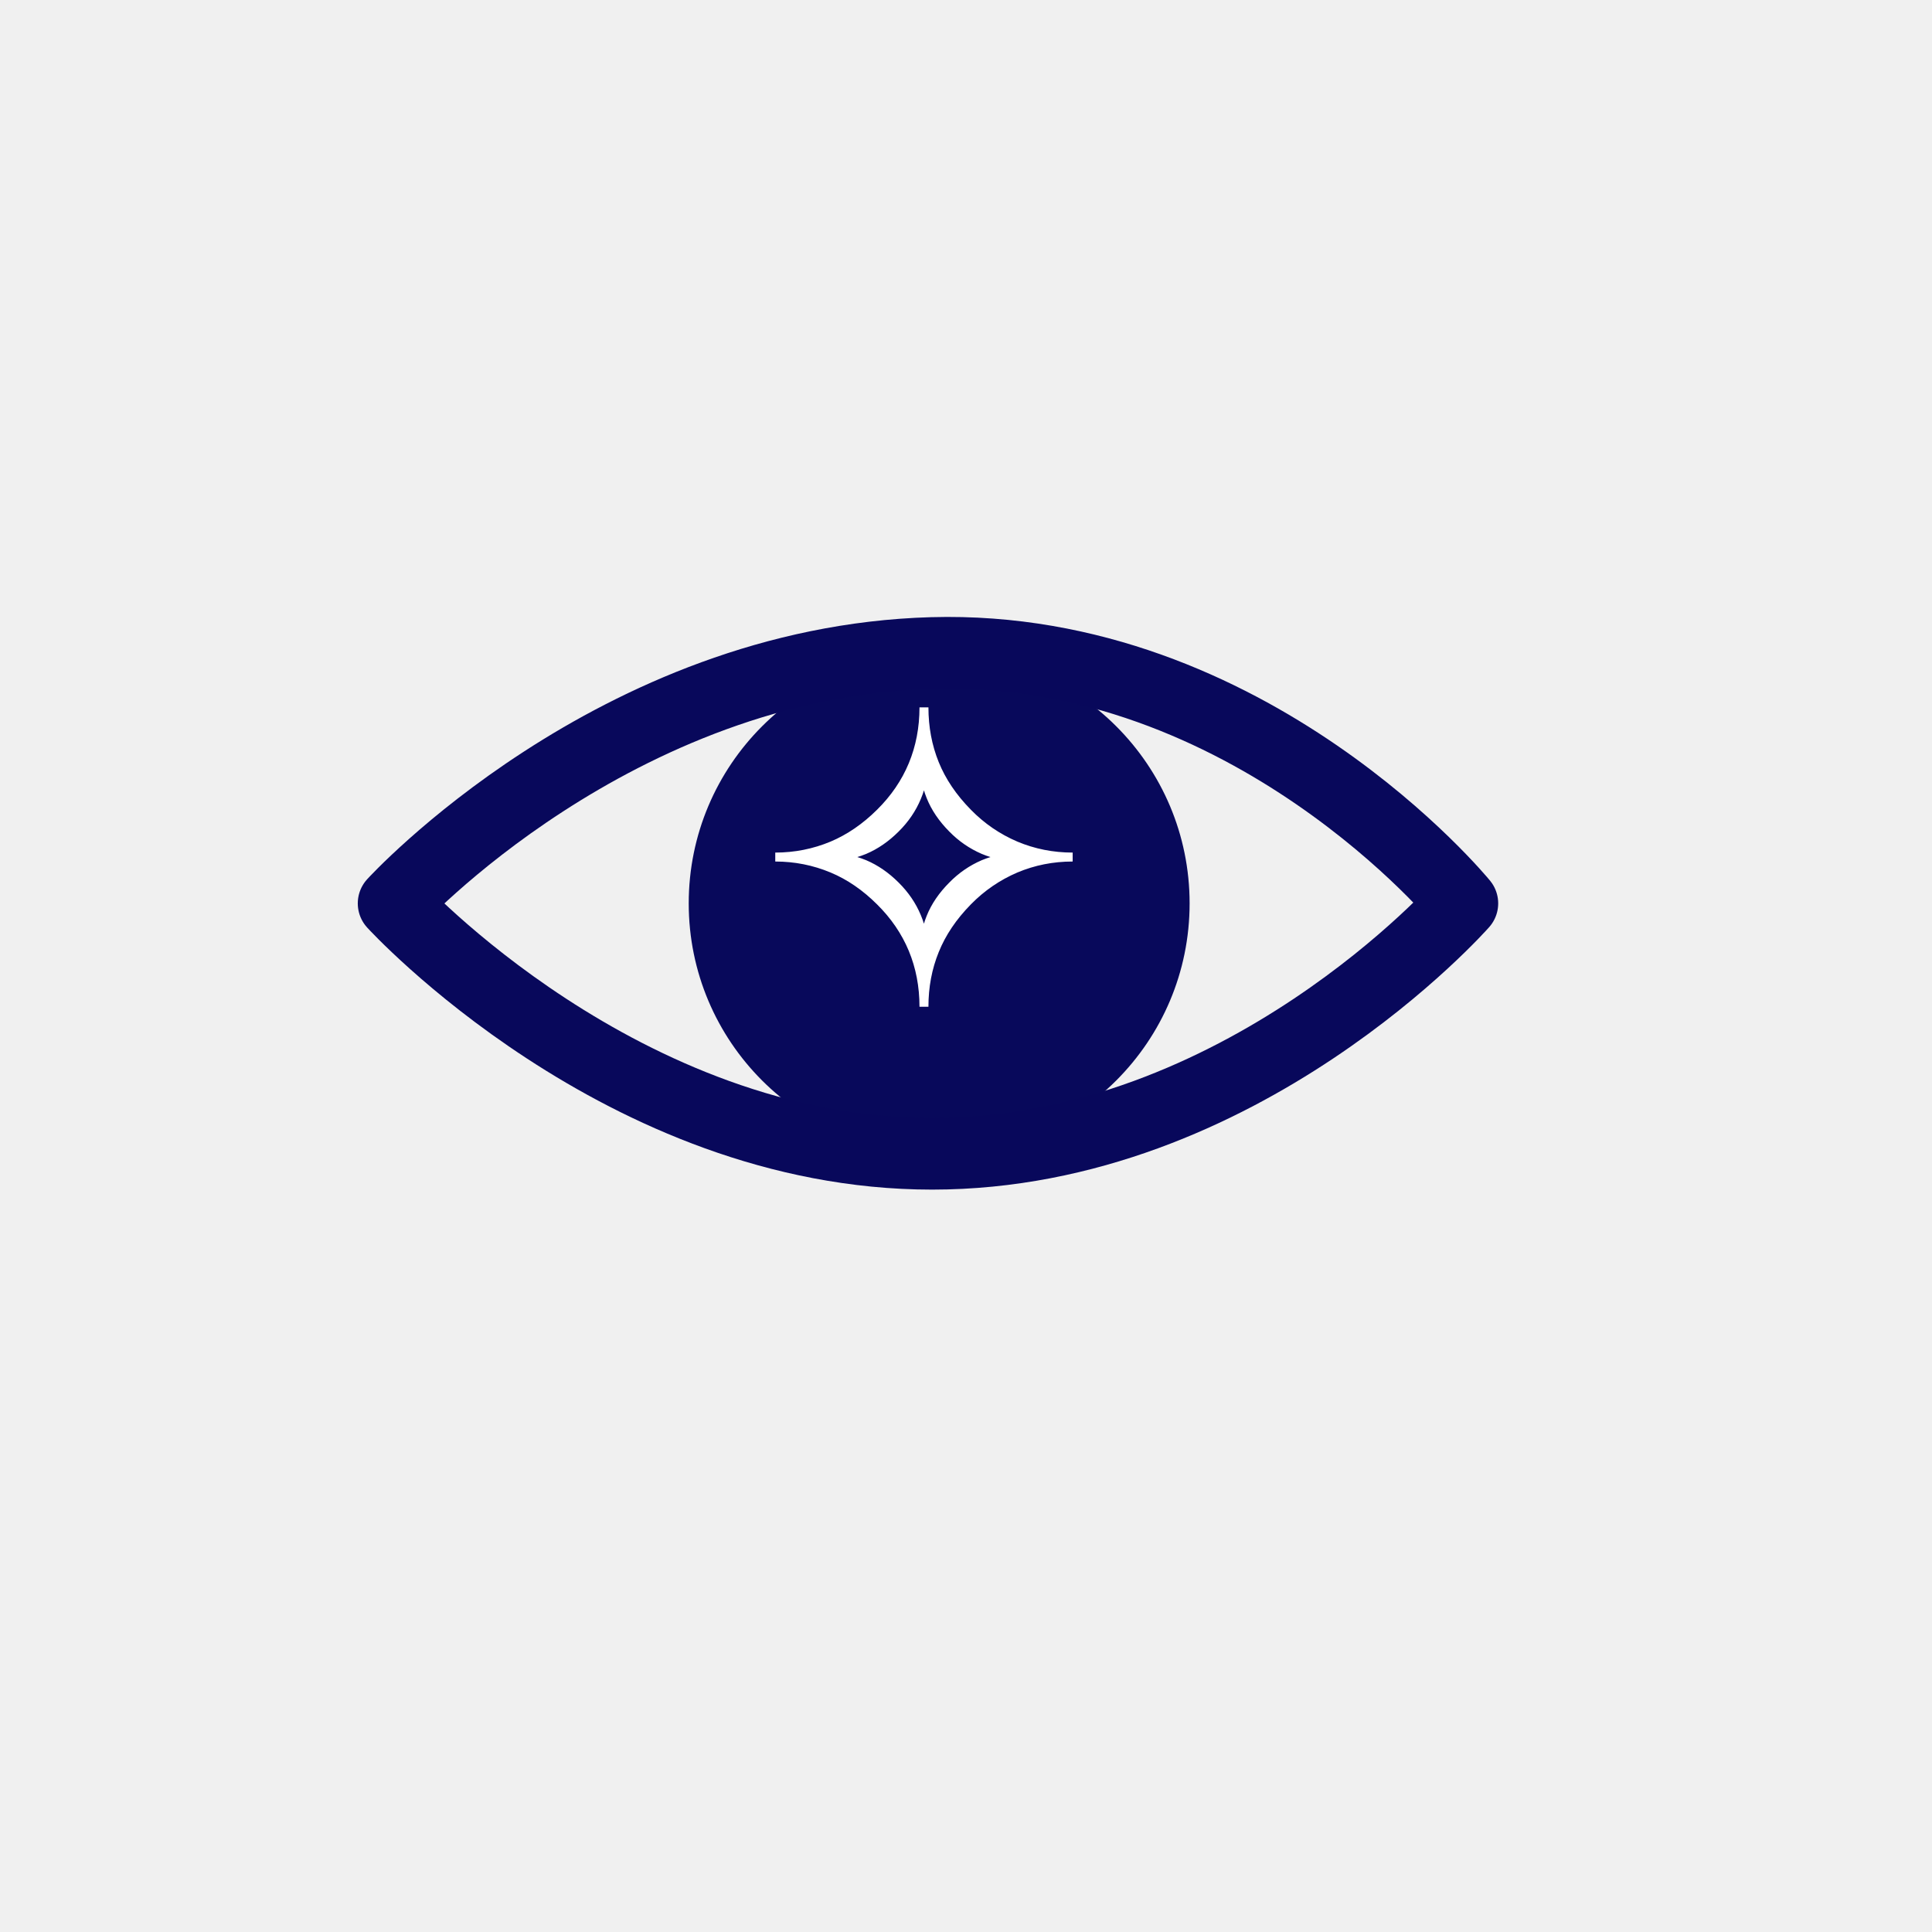
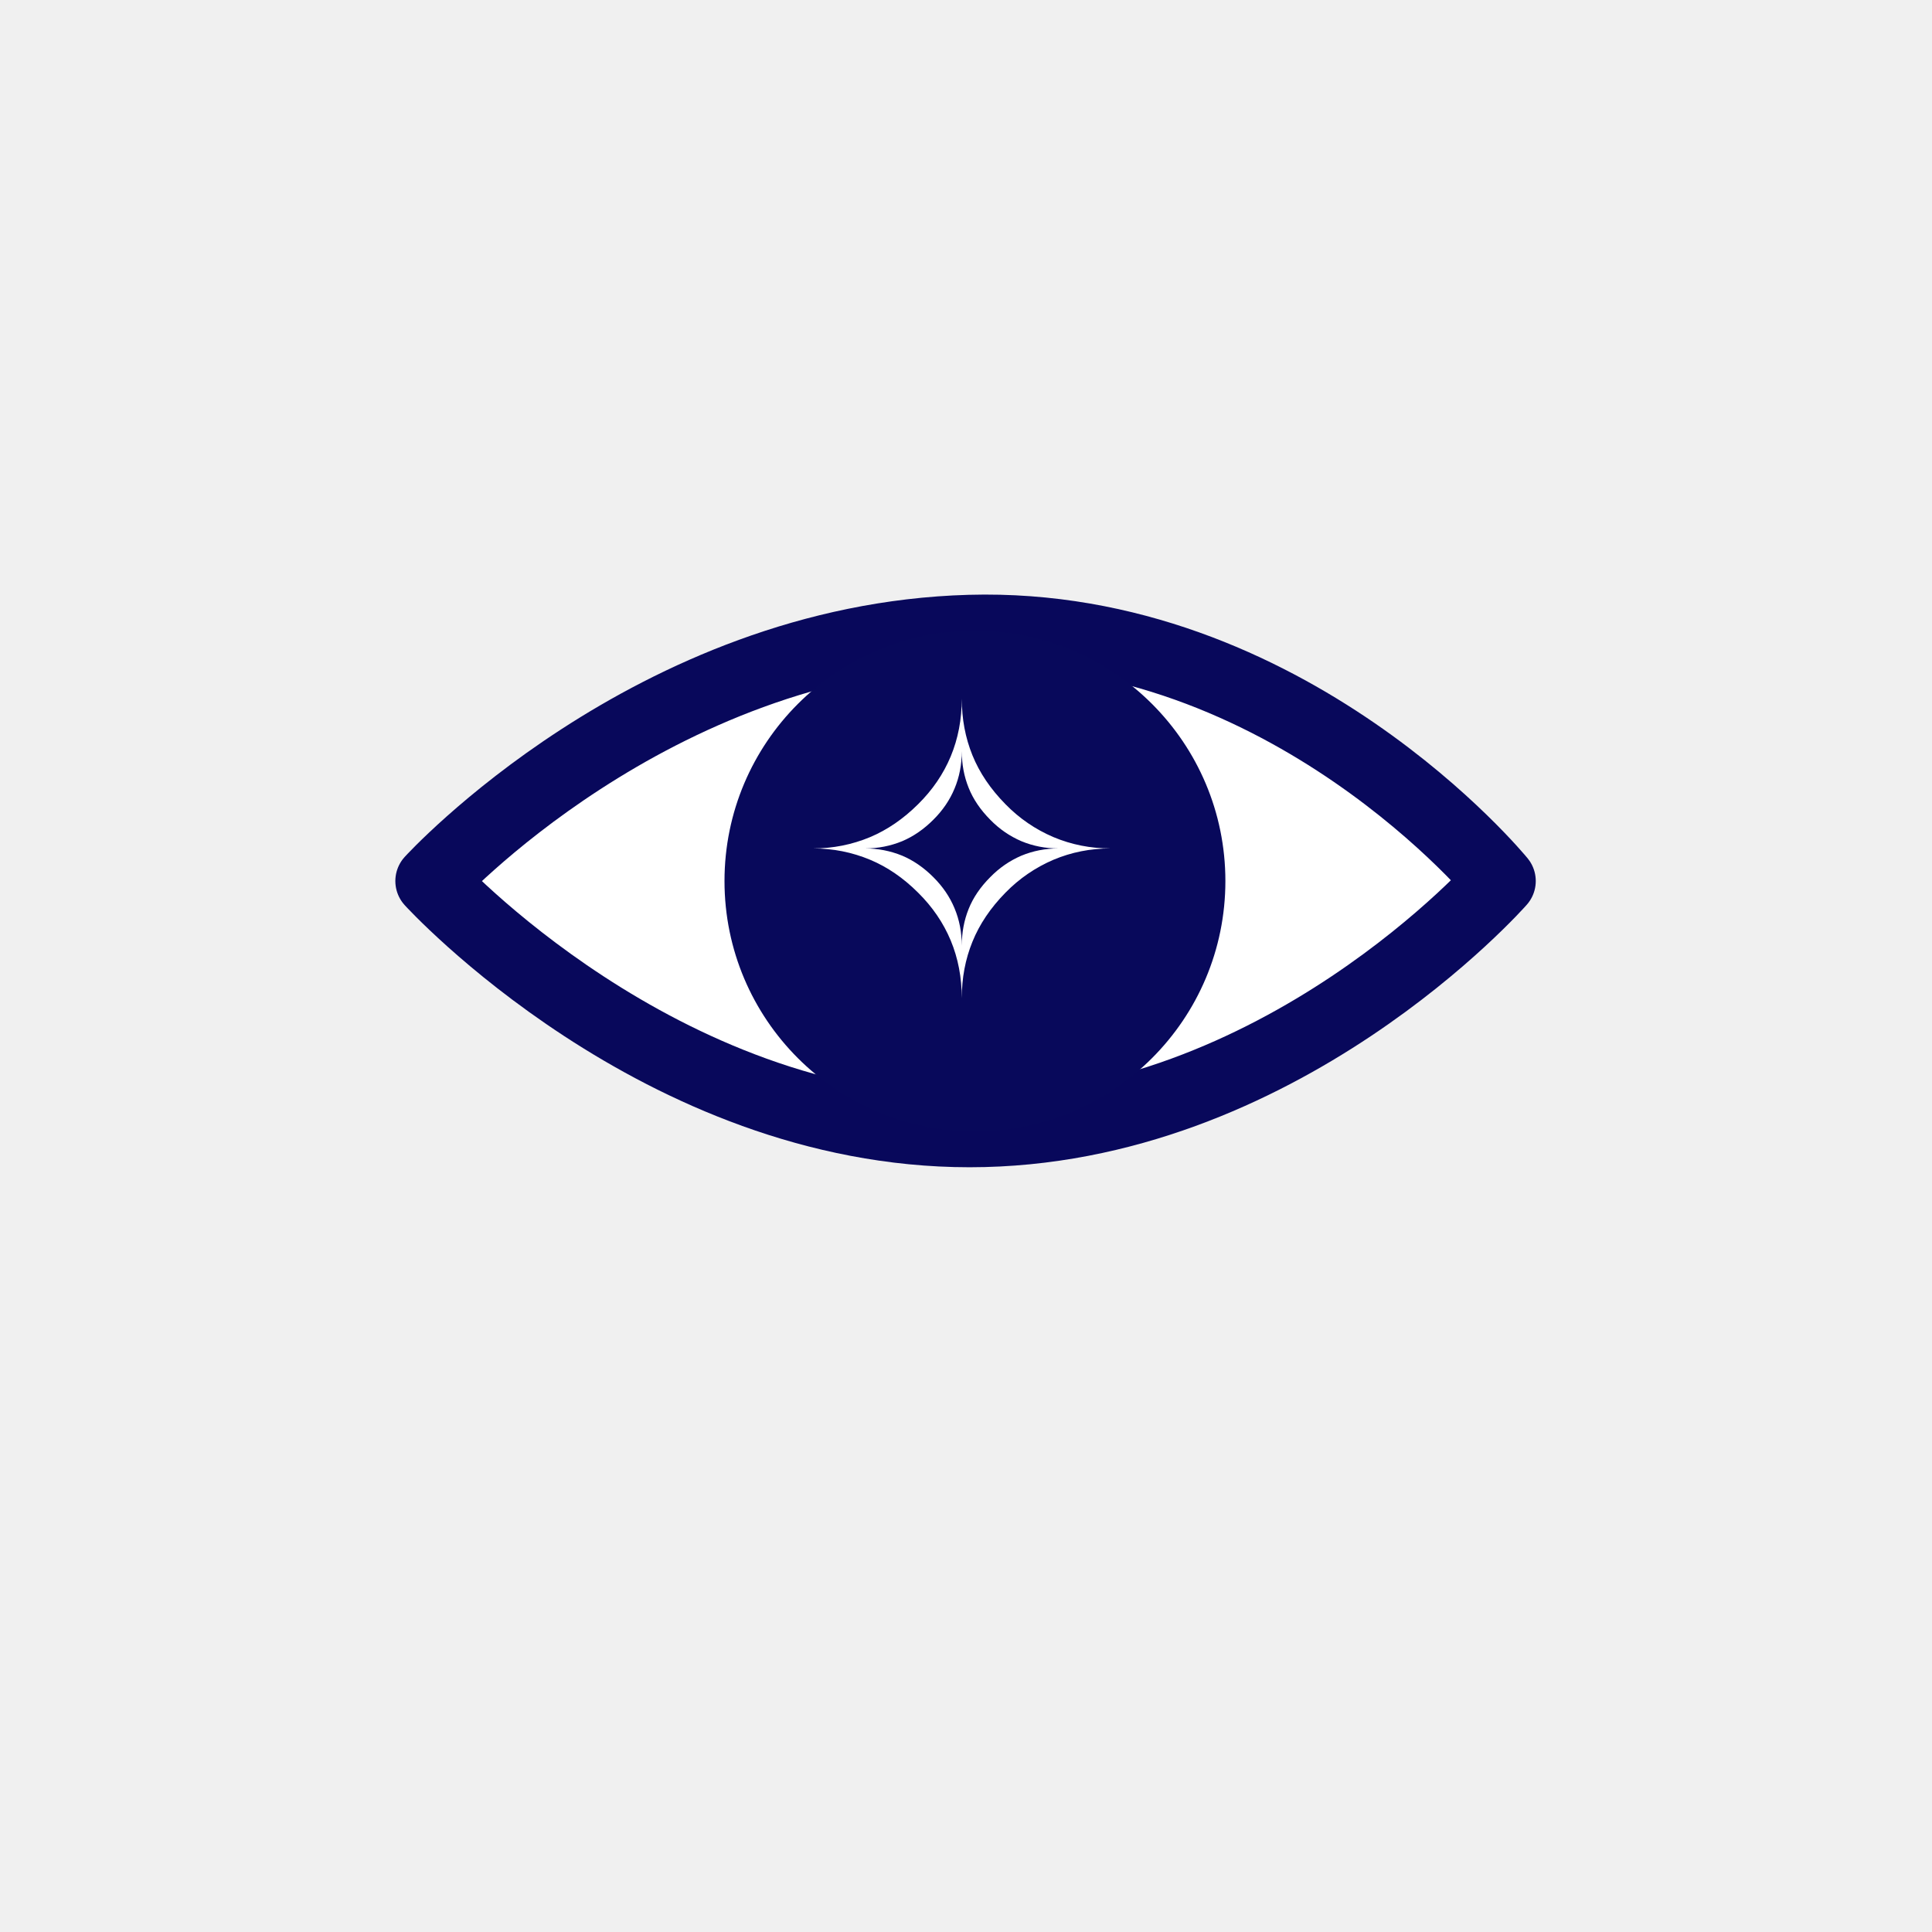
<svg xmlns="http://www.w3.org/2000/svg" version="1.1" id="Layer_1" x="0px" y="0px" viewBox="0 0 216 216" style="enable-background:new 0 0 216 216;" xml:space="preserve">
  <style type="text/css">
- 	.st0{fill:#08095B;}
- 	.st1{fill:none;stroke:#08085B;stroke-width:8;stroke-linecap:round;stroke-linejoin:round;stroke-miterlimit:10;}
- 	.st2{fill:#FFFFFF;stroke:#FFFFFF;stroke-miterlimit:10;}
- 	.st3{font-family:'CovikSans-Regular';}
- 	.st4{font-size:44.11px;}
+ 	.st0{fill:#FFFFFF;stroke:#08085B;stroke-width:8;stroke-linecap:round;stroke-linejoin:round;stroke-miterlimit:10;}
+ 	.st1{fill:none;stroke:#FFFFFF;stroke-miterlimit:10;}
+ 	.st2{font-family:'CovikSans-Regular';}
+ 	.st3{font-size:44.11px;}
+ 	.st4{fill:#08095B;}
+ 	.st5{fill:#FFFFFF;}
</style>
-   <circle class="st0" cx="105" cy="101" r="28" />
-   <path class="st1" d="M44,101c0,0,24.63-27,60.21-28s59.29,28,59.29,28s-24.63,28-59.29,28S44,101,44,101z" />
-   <text transform="matrix(1 0 0 1 84.8003 111.9287)" class="st2 st3 st4">✧</text>
+   <g>
+     <path class="st0" d="M48.2,98.5c0,0,24.6-27,60.2-28s59.3,28,59.3,28s-24.6,28-59.3,28S48.2,98.5,48.2,98.5z" />
+     <text transform="matrix(1 0 0 1 89.0291 110.9653)" class="st1 st2 st3">✧</text>
+     <g>
+       <circle class="st4" cx="109" cy="98.5" r="28" />
+       <text transform="matrix(1 0 0 1 89.0289 110.9654)" class="st5 st2 st3">✧</text>
+     </g>
+   </g>
</svg>
